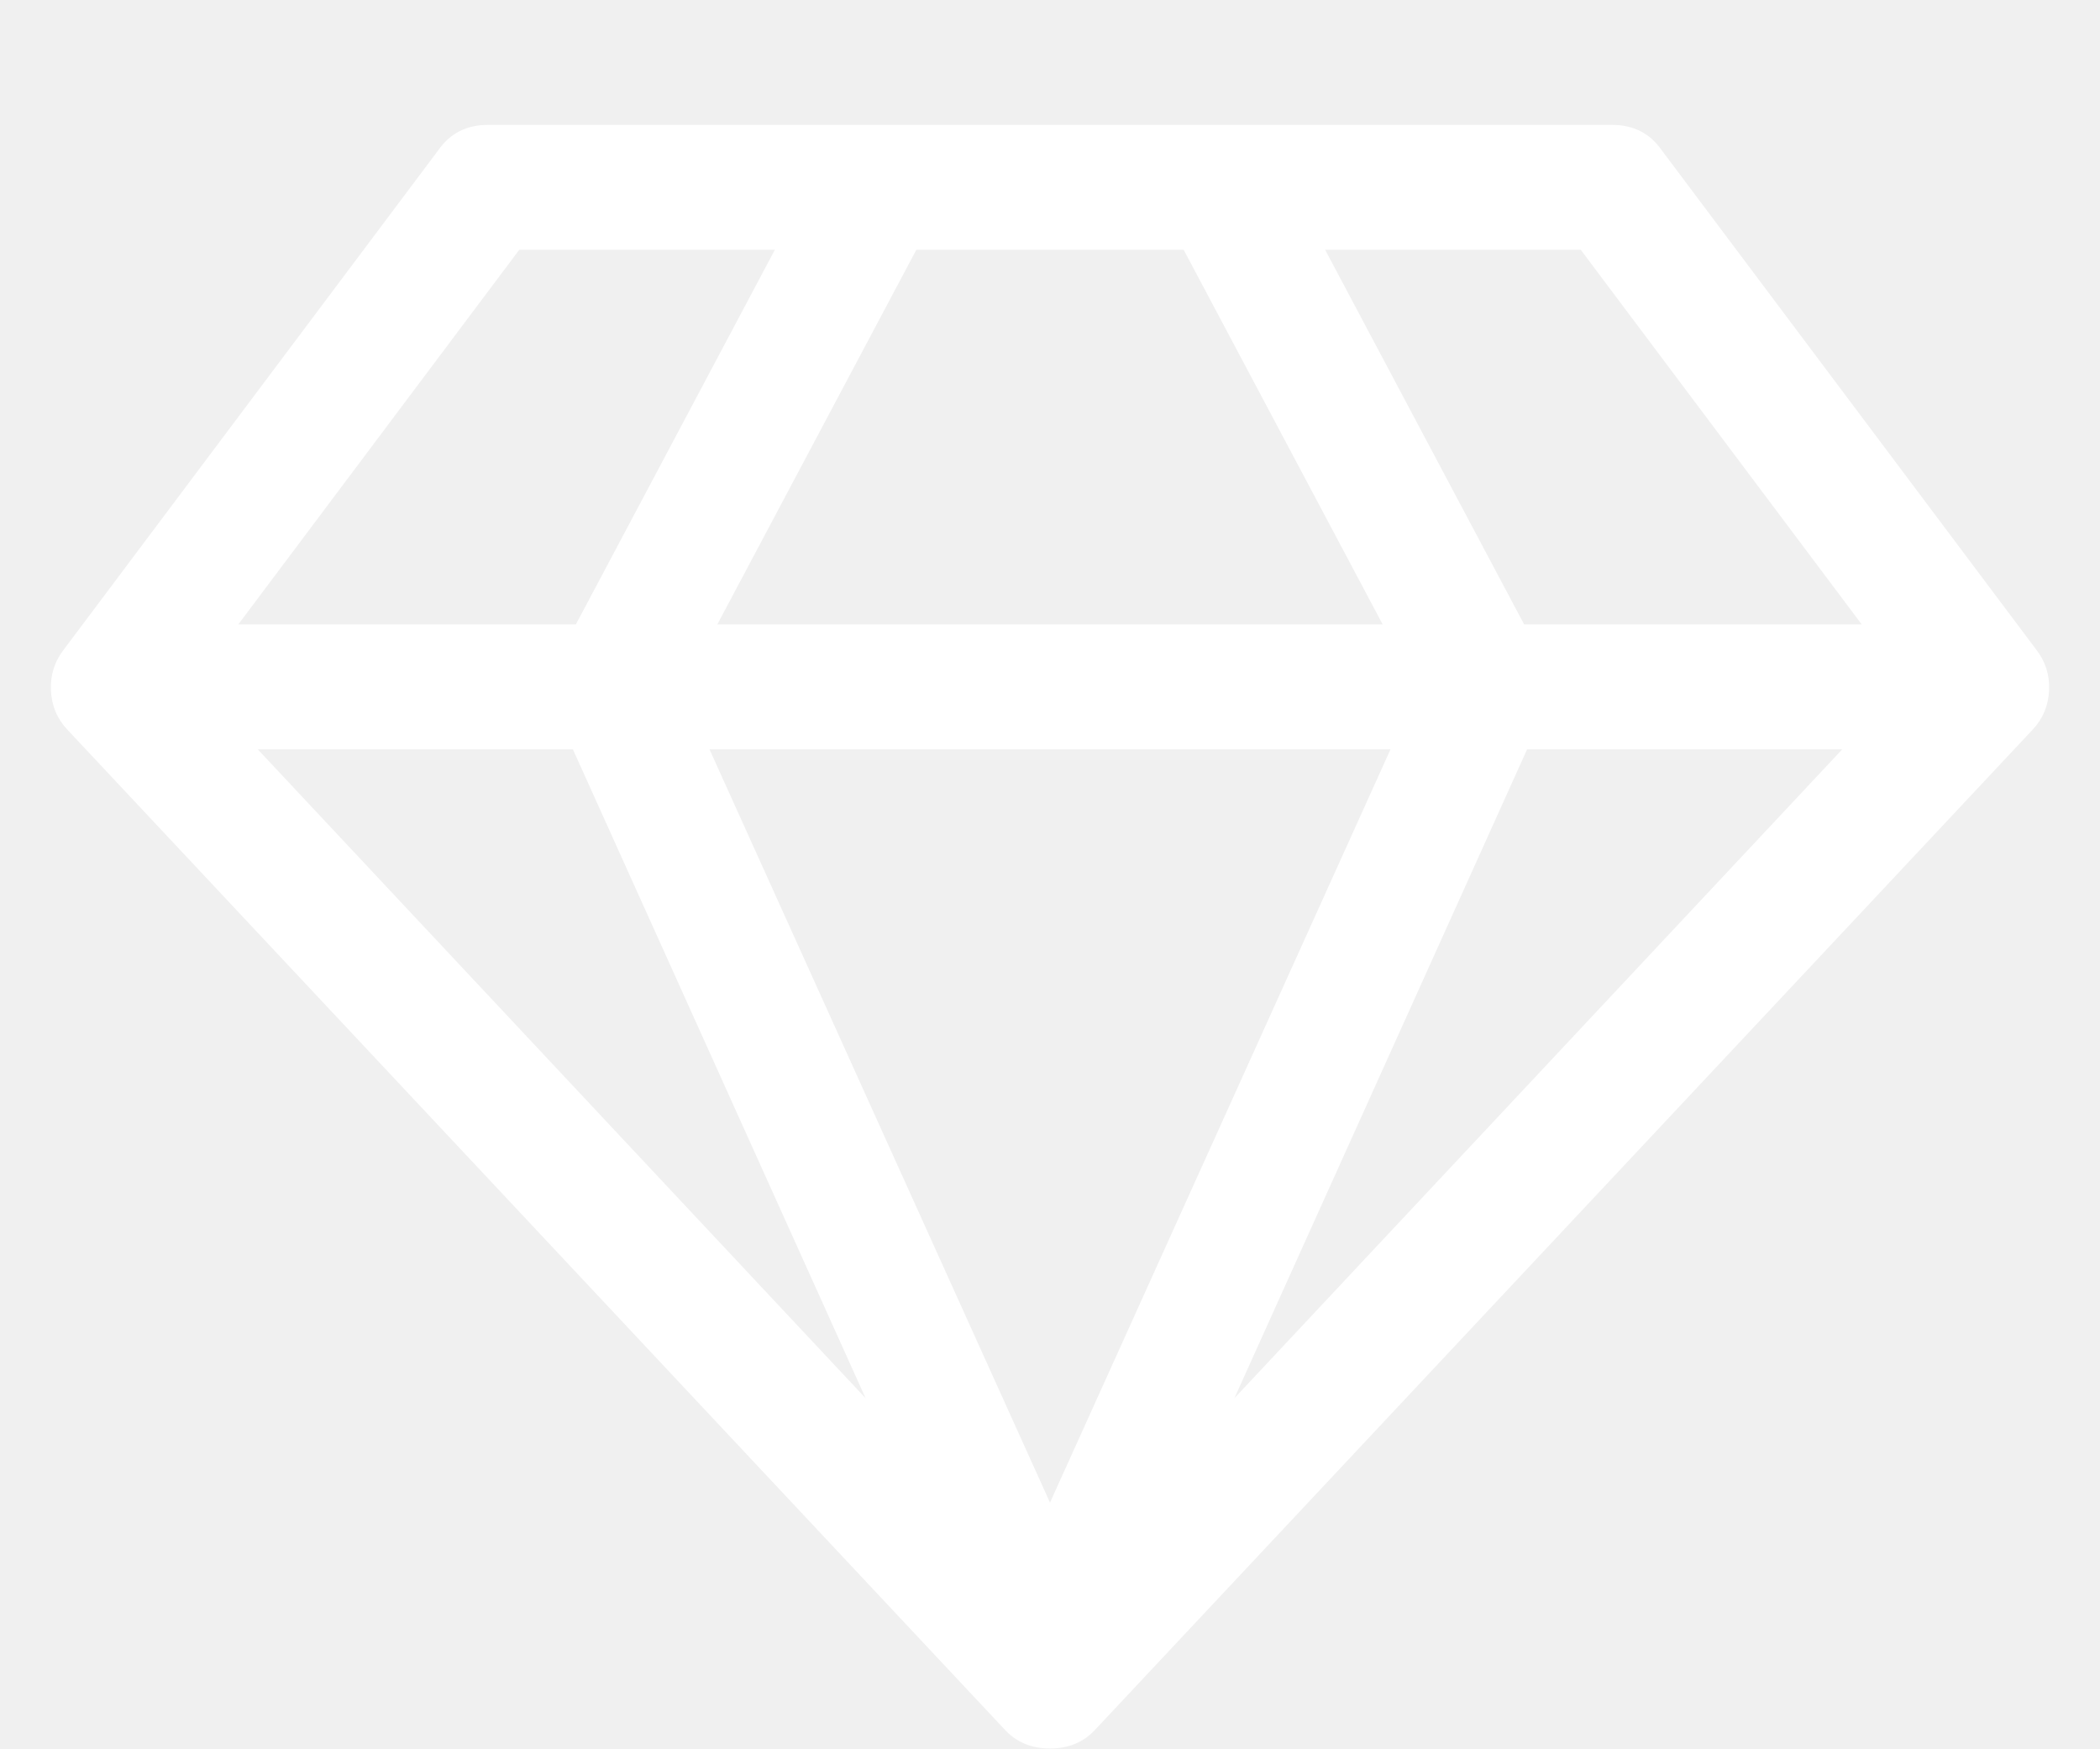
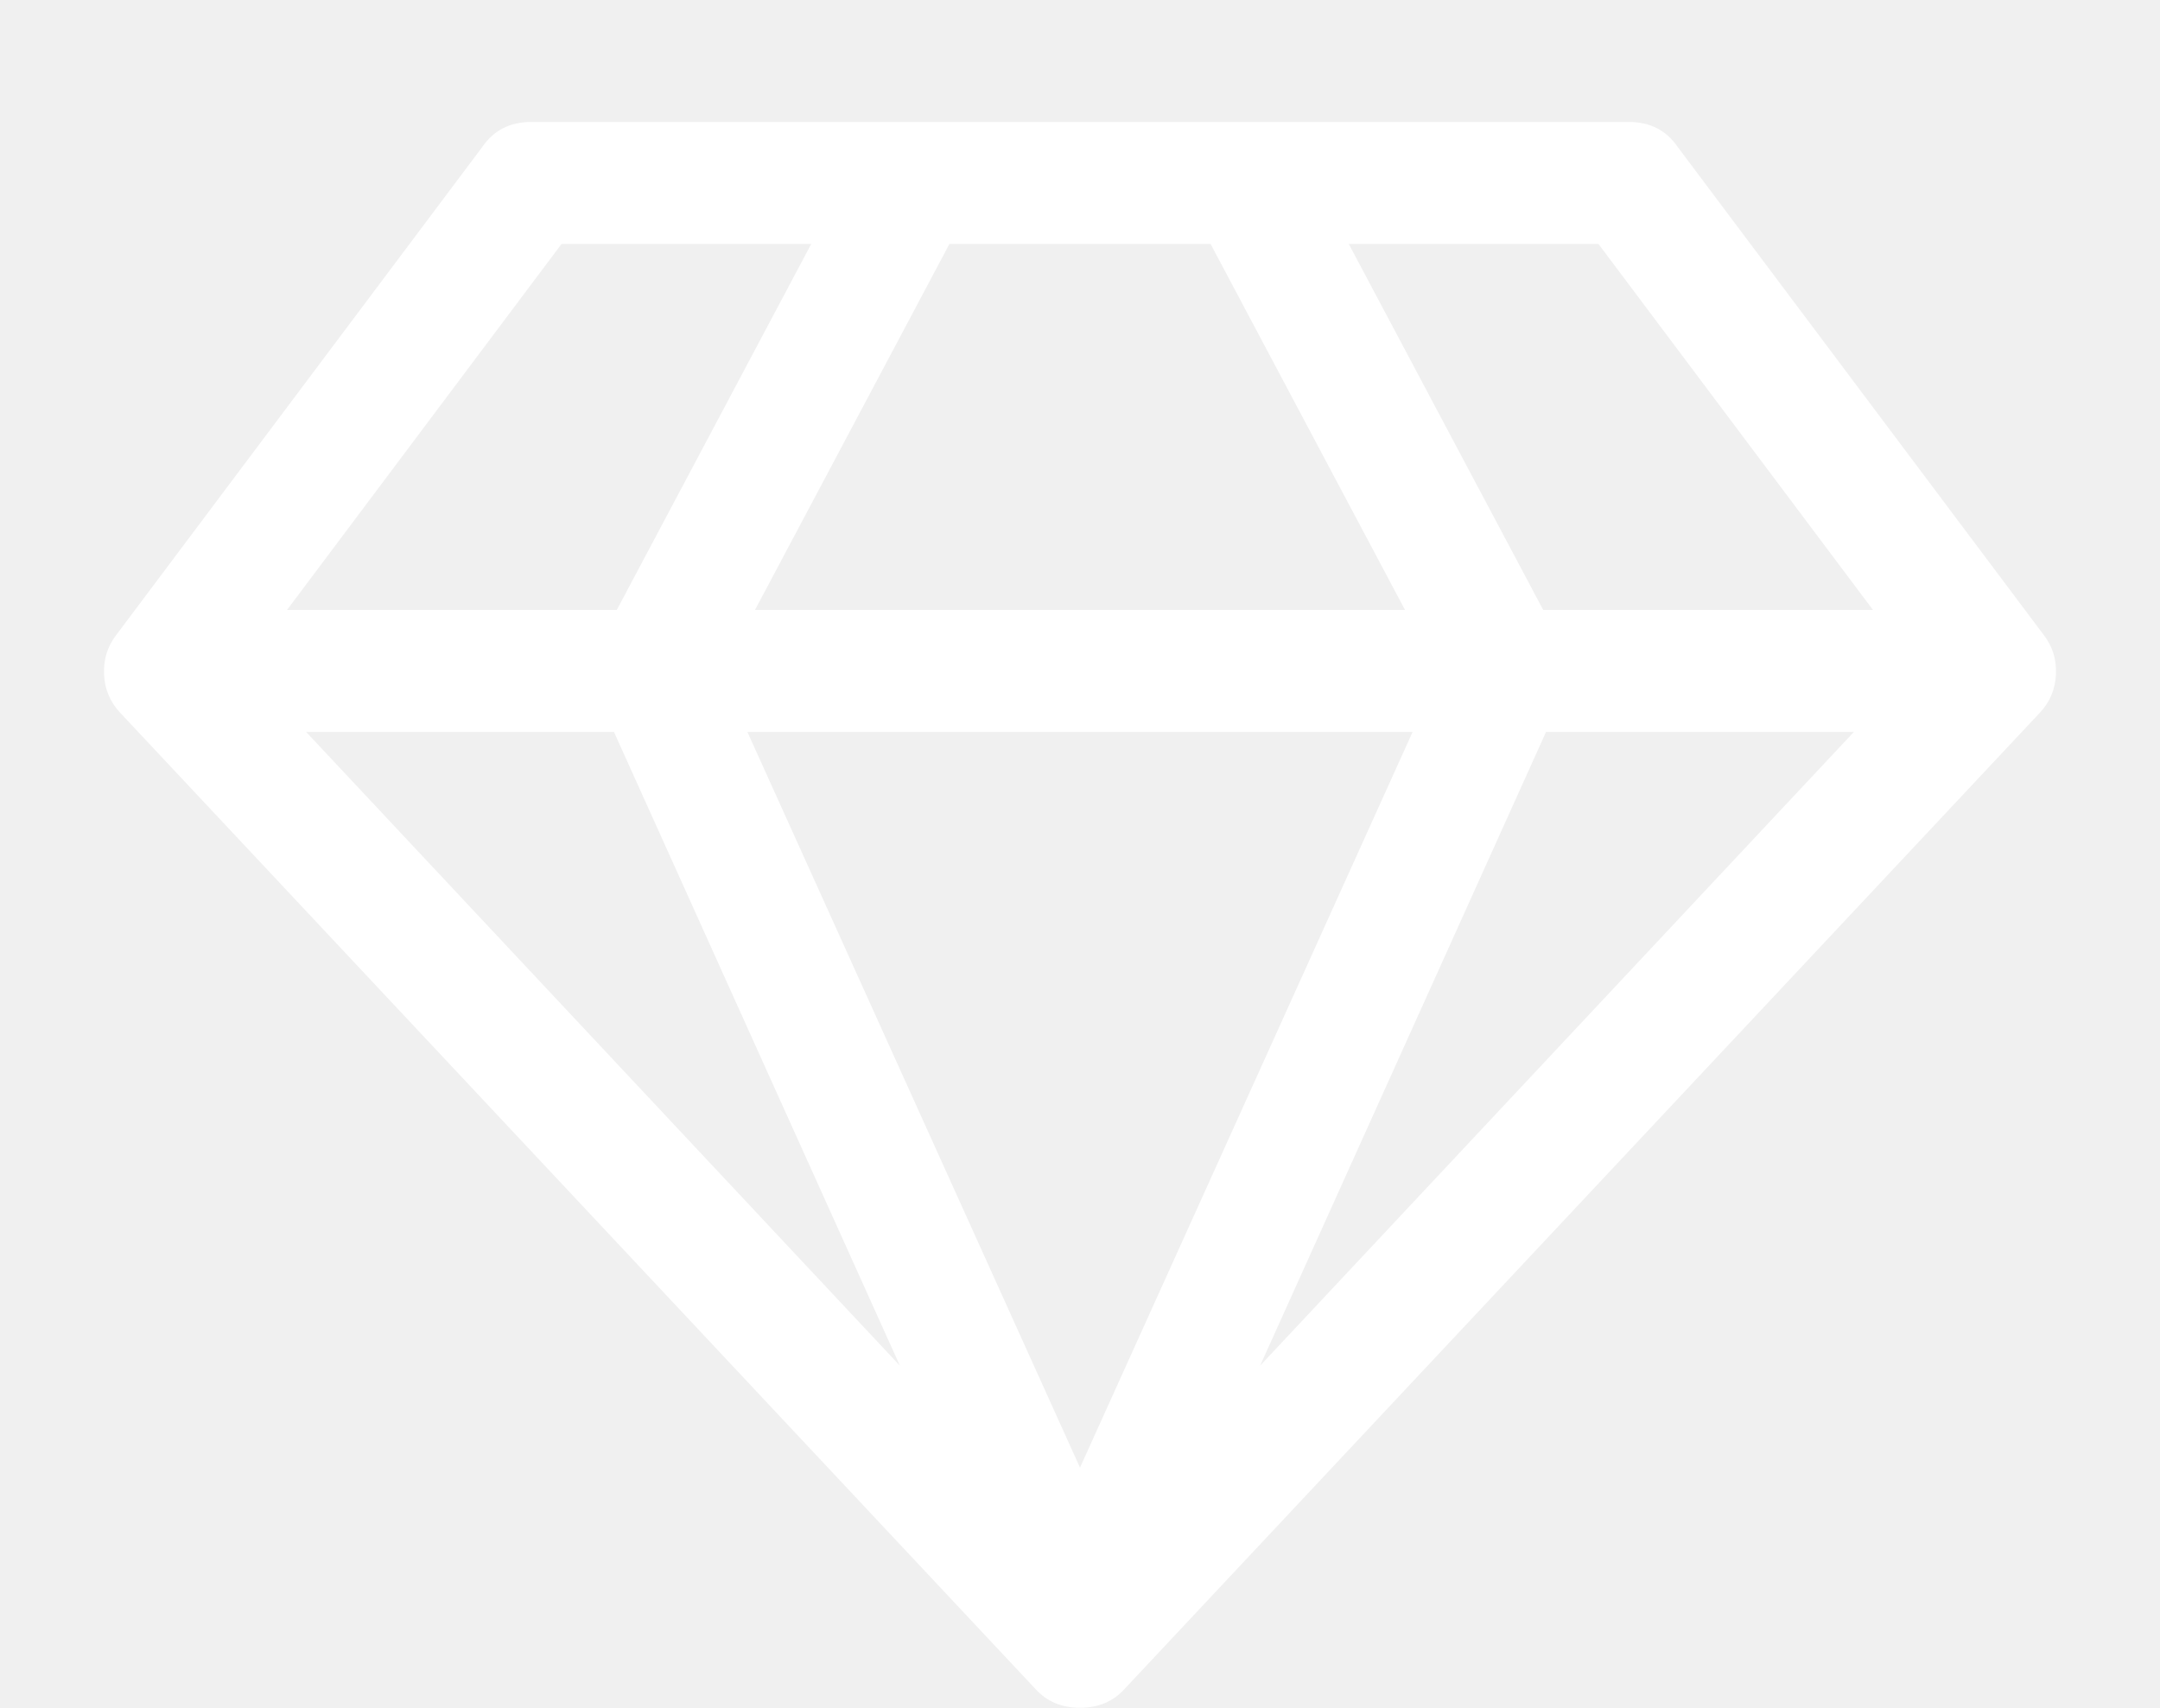
- <svg xmlns="http://www.w3.org/2000/svg" width="2150" height="1790" viewBox="0 0 1792 1792">
+ <svg xmlns="http://www.w3.org/2000/svg" width="2150" height="1700" viewBox="0 0 1792 1792">
  <path d="M84 768l623 665-300-665h-323zm812 772l349-772h-698zm-486-900l204-384h-262l-288 384h346zm675 793l623-665h-323zm-530-793h682l-204-384h-274zm827 0h346l-288-384h-262zm141-486l384 512q14 18 13 41.5t-17 40.5l-960 1024q-18 20-47 20t-47-20l-960-1024q-16-17-17-40.5t13-41.5l384-512q18-26 51-26h1152q33 0 51 26z" fill="#fff" />
</svg>
